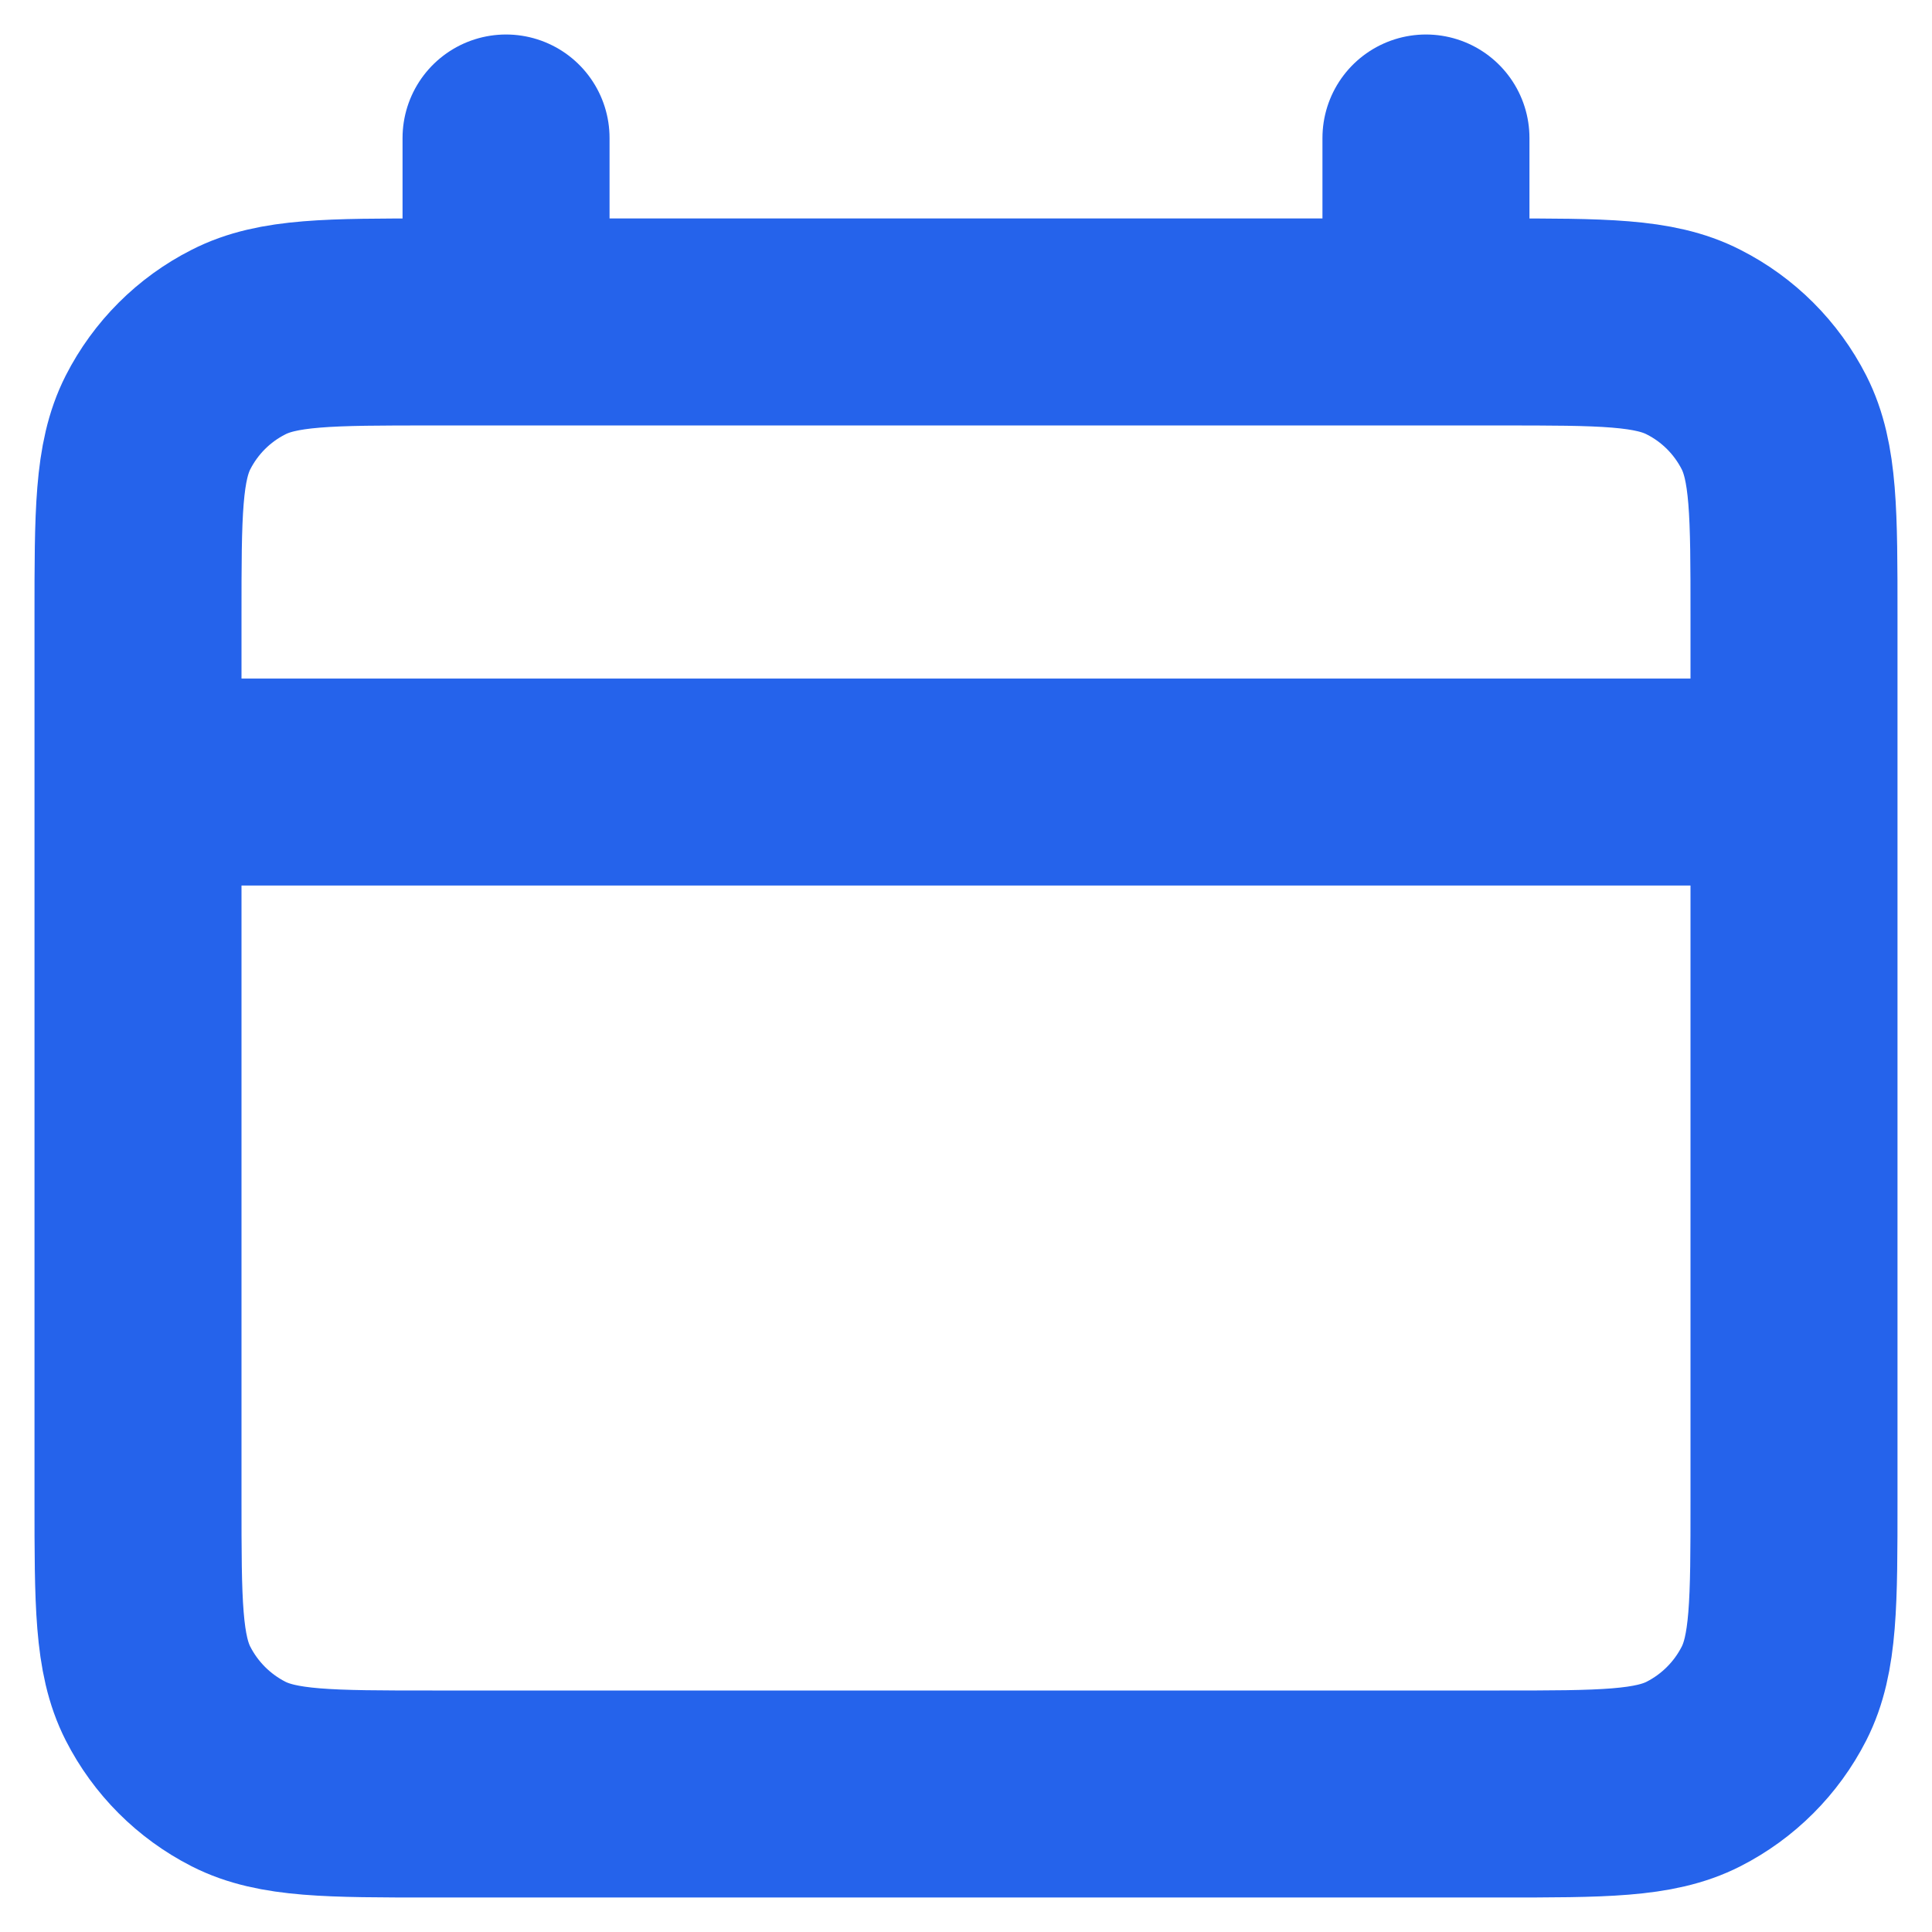
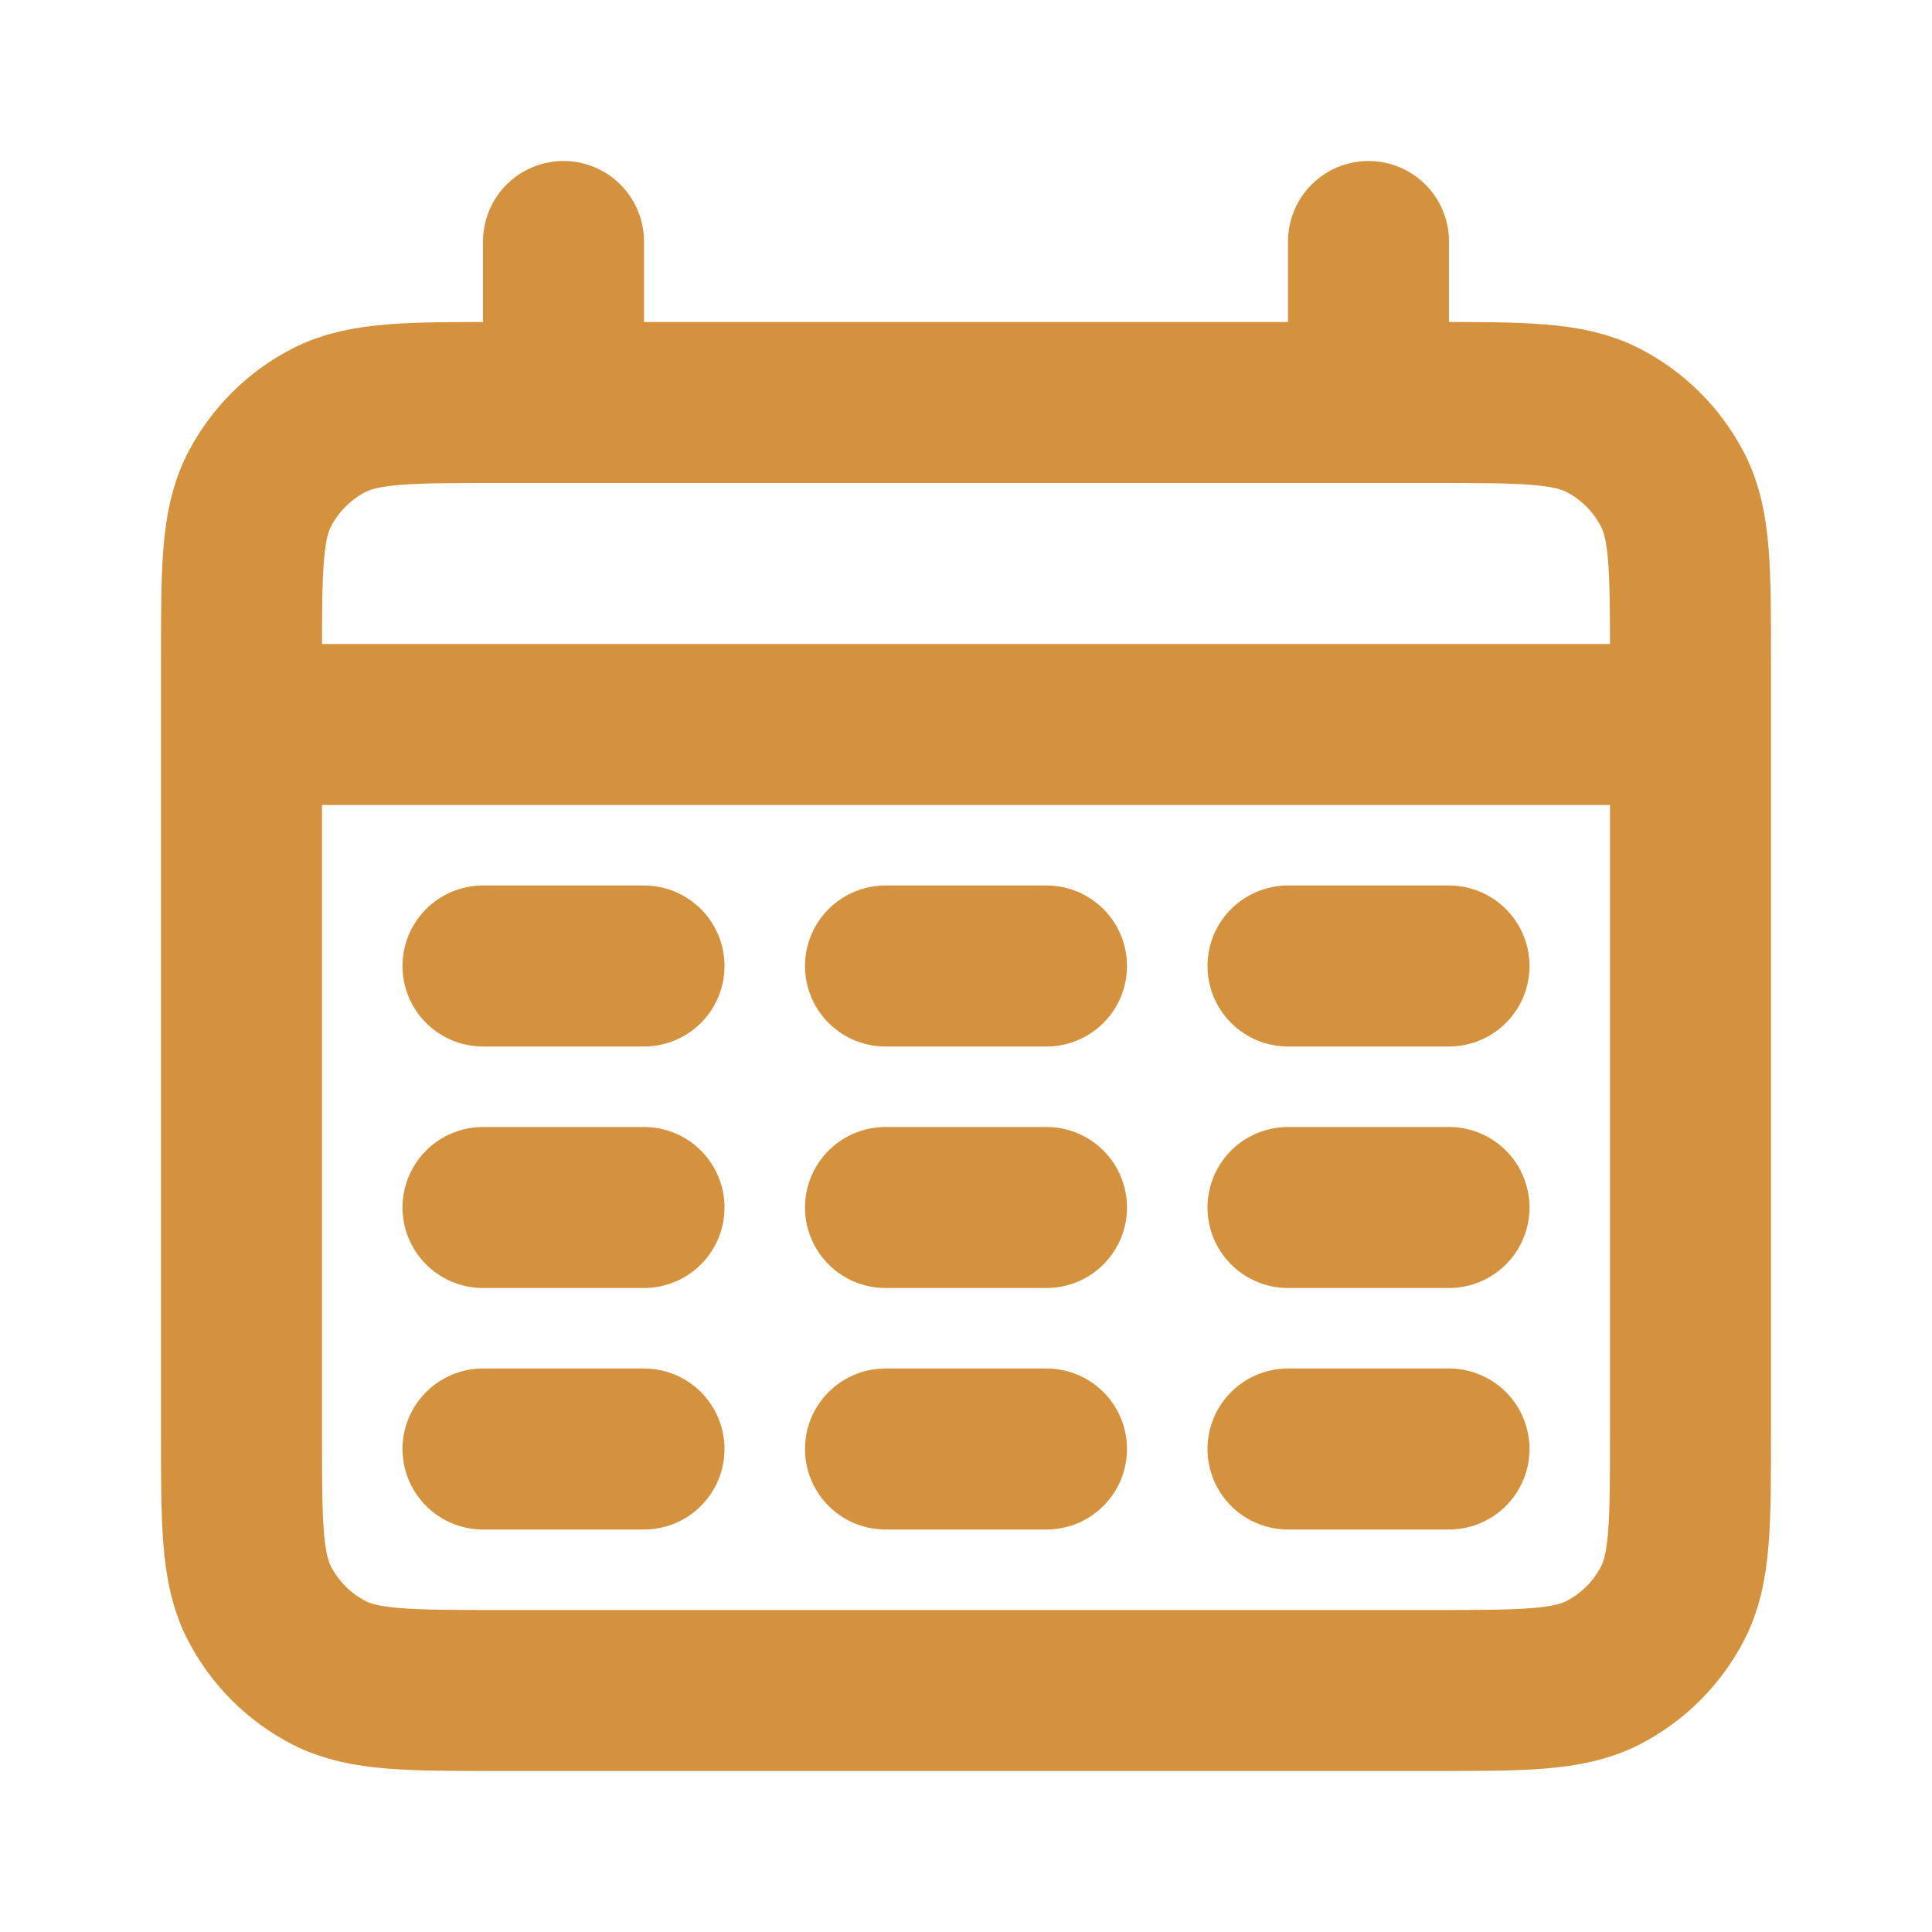
- <svg xmlns="http://www.w3.org/2000/svg" width="14" height="14" viewBox="0 0 14 14" fill="none">
-   <path d="M1 5.667H13M3.667 1V2.333M10.333 1V2.333M3.133 13H10.867C11.613 13 11.987 13 12.272 12.855C12.523 12.727 12.727 12.523 12.855 12.272C13 11.987 13 11.613 13 10.867V4.467C13 3.72 13 3.347 12.855 3.061C12.727 2.81 12.523 2.606 12.272 2.479C11.987 2.333 11.613 2.333 10.867 2.333H3.133C2.387 2.333 2.013 2.333 1.728 2.479C1.477 2.606 1.273 2.81 1.145 3.061C1 3.347 1 3.72 1 4.467V10.867C1 11.613 1 11.987 1.145 12.272C1.273 12.523 1.477 12.727 1.728 12.855C2.013 13 2.387 13 3.133 13Z" stroke="#2563EB" stroke-width="1.5" stroke-linecap="round" stroke-linejoin="round" />
+ <svg xmlns="http://www.w3.org/2000/svg" width="800px" height="800px" viewBox="0 0 24 24" fill="none">
+   <g id="SVGRepo_bgCarrier" stroke-width="0" />
+   <g id="SVGRepo_tracerCarrier" stroke-linecap="round" stroke-linejoin="round" />
+   <g id="SVGRepo_iconCarrier">
+     <path d="M3 9H21M7 3V5M17 3V5M6 12H8M11 12H13M16 12H18M6 15H8M11 15H13M16 15H18M6 18H8M11 18H13M16 18H18M6.2 21H17.8C18.92 21 19.48 21 19.908 20.782C20.284 20.59 20.59 20.284 20.782 19.908C21 19.48 21 18.92 21 17.8V8.2C21 7.08 21 6.52 20.782 6.092C20.59 5.716 20.284 5.41 19.908 5.218C19.48 5 18.92 5 17.8 5H6.2C5.08 5 4.52 5 4.092 5.218C3.716 5.41 3.41 5.716 3.218 6.092C3 6.52 3 7.08 3 8.2V17.8C3 18.92 3 19.48 3.218 19.908C3.41 20.284 3.716 20.59 4.092 20.782C4.52 21 5.08 21 6.2 21Z" stroke="#d4923e" stroke-width="2" stroke-linecap="round" />
+   </g>
</svg>
